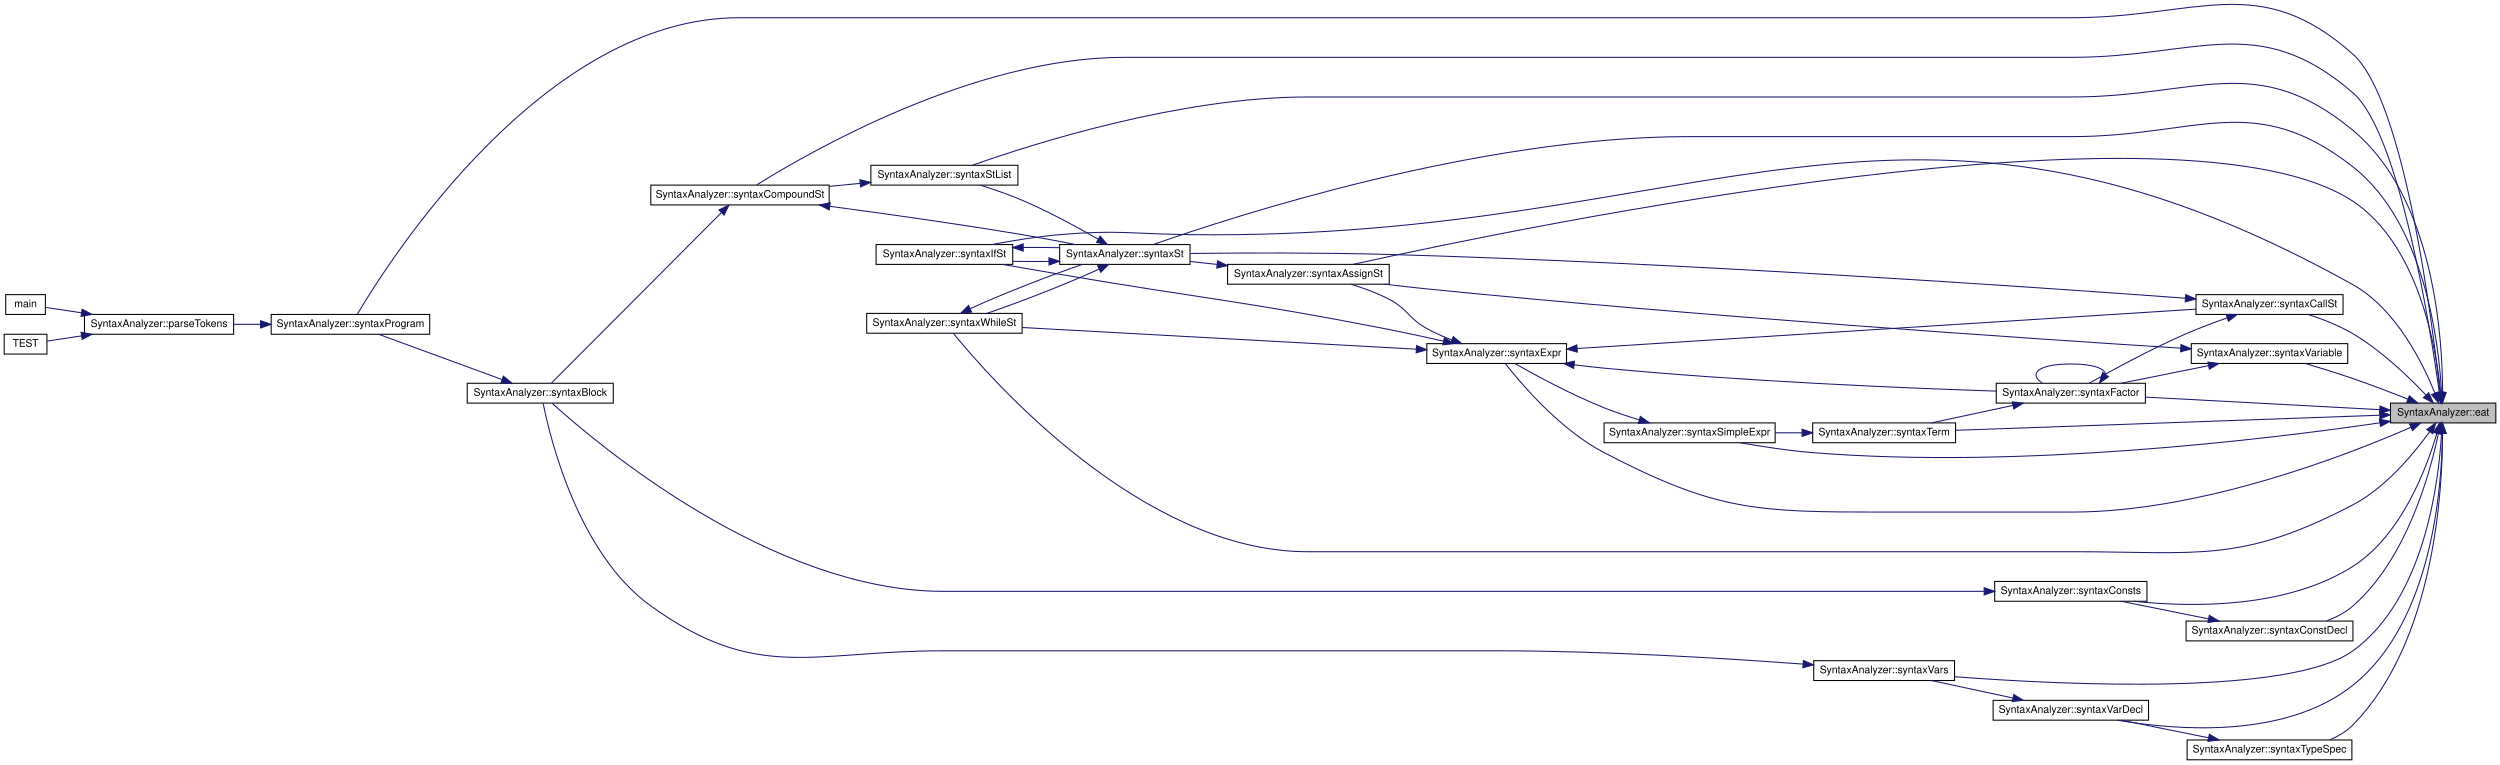
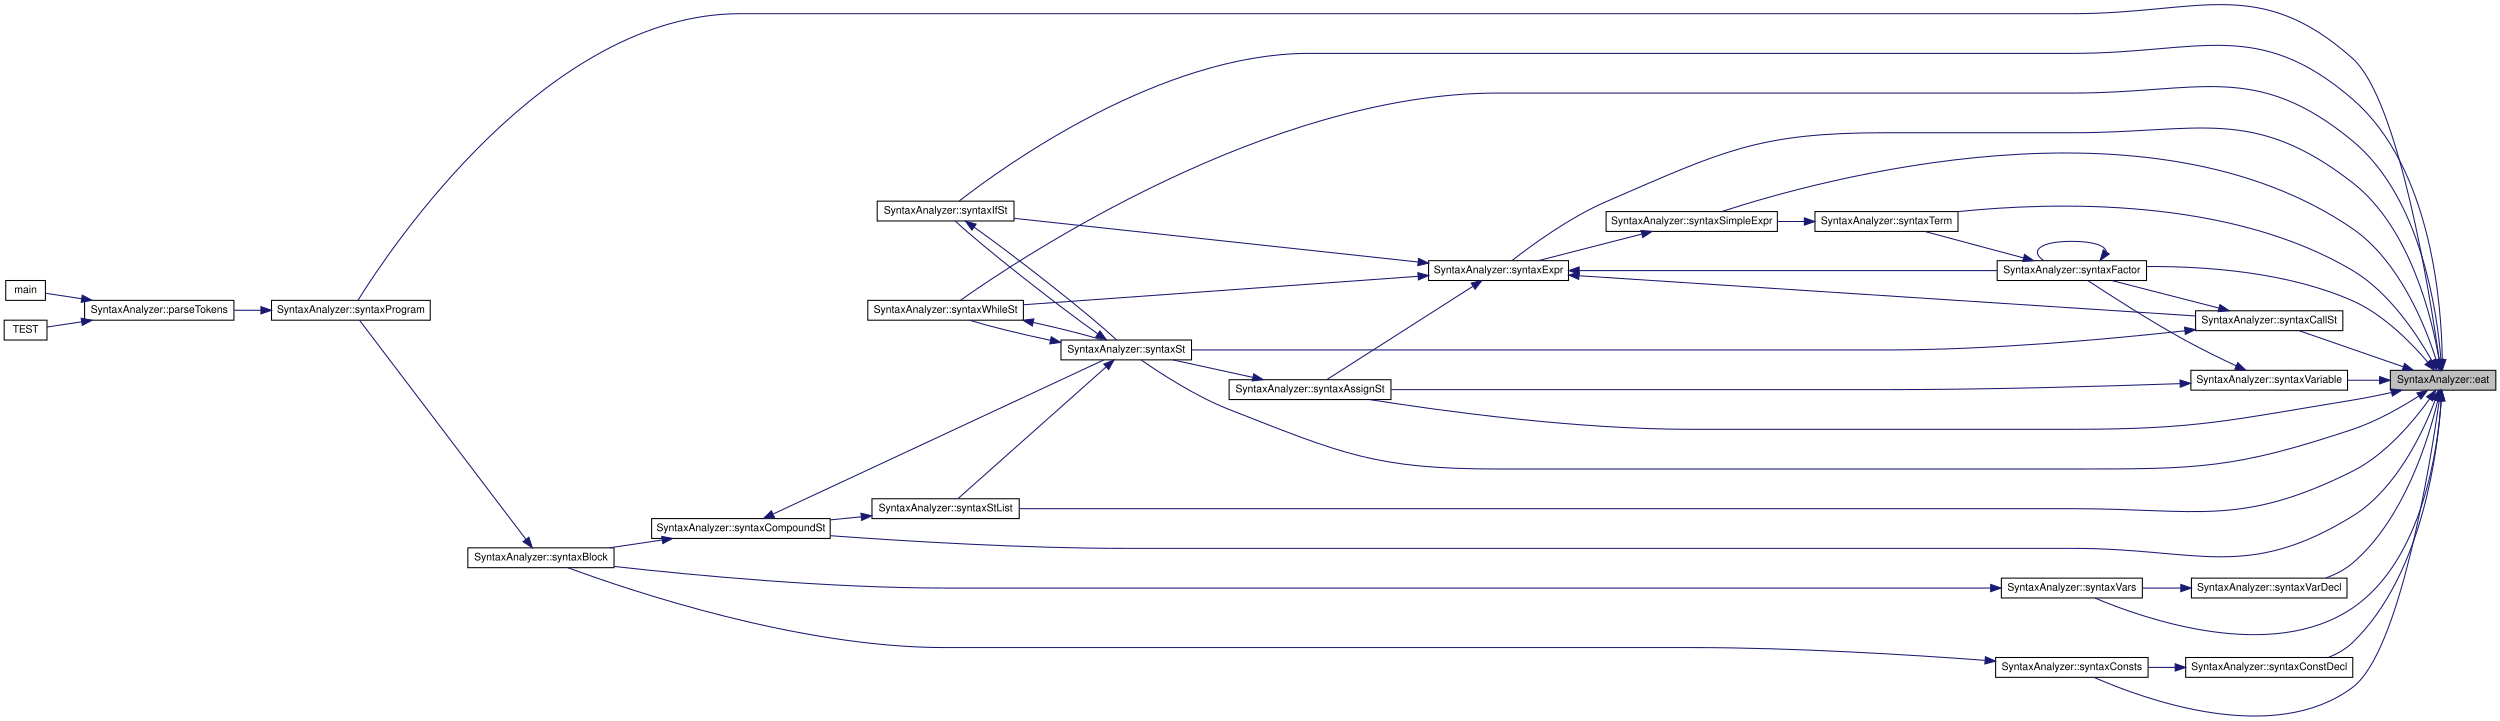
- <svg xmlns="http://www.w3.org/2000/svg" xmlns:xlink="http://www.w3.org/1999/xlink" width="2397pt" height="733pt" viewBox="0.00 0.00 2397.00 732.97">
-   <g id="graph0" class="graph" transform="scale(1 1) rotate(0) translate(4 728.97)">
+ <svg xmlns="http://www.w3.org/2000/svg" xmlns:xlink="http://www.w3.org/1999/xlink" width="2394pt" height="690pt" viewBox="0.00 0.00 2394.00 689.77">
+   <g id="graph0" class="graph" transform="scale(1 1) rotate(0) translate(4 685.77)">
    <g id="node1" class="node">
      <g id="a_node1">
        <a xlink:title=" ">
-           <polygon fill="#bfbfbf" stroke="black" points="2288,-323.5 2288,-342.5 2389,-342.5 2389,-323.5 2288,-323.5" />
-           <text text-anchor="middle" x="2338.5" y="-330.5" font-family="Helvetica,sans-Serif" font-size="10.00">SyntaxAnalyzer::eat</text>
+           <polygon fill="#bfbfbf" stroke="black" points="2285,-312.27 2285,-331.27 2386,-331.27 2386,-312.27 2285,-312.27" />
+           <text text-anchor="middle" x="2335.5" y="-319.27" font-family="Helvetica,sans-Serif" font-size="10.00">SyntaxAnalyzer::eat</text>
        </a>
      </g>
    </g>
    <g id="node2" class="node">
      <g id="a_node2">
        <a xlink:href="../../d0/dfe/class_syntax_analyzer.html#ae57b60364b17a4772143fe9a6c3bc2c7" target="_top" xlink:title=" ">
-           <polygon fill="none" stroke="black" points="1173,-456.5 1173,-475.5 1328,-475.5 1328,-456.5 1173,-456.5" />
-           <text text-anchor="middle" x="1250.5" y="-463.5" font-family="Helvetica,sans-Serif" font-size="10.00">SyntaxAnalyzer::syntaxAssignSt</text>
+           <polygon fill="none" stroke="black" points="1173,-303.27 1173,-322.27 1328,-322.27 1328,-303.27 1173,-303.27" />
+           <text text-anchor="middle" x="1250.5" y="-310.27" font-family="Helvetica,sans-Serif" font-size="10.00">SyntaxAnalyzer::syntaxAssignSt</text>
        </a>
      </g>
    </g>
    <g id="edge1" class="edge">
-       <path fill="none" stroke="midnightblue" d="M2336.09,-352.59C2331.86,-394.81 2315.33,-493.96 2252,-536 2091.7,-642.42 1462.54,-512.93 1293.5,-475.54" />
-       <polygon fill="midnightblue" stroke="midnightblue" points="2339.58,-352.77 2336.97,-342.5 2332.61,-352.16 2339.58,-352.77" />
+       <path fill="none" stroke="midnightblue" d="M2286.07,-310C2274.01,-307.34 2261.08,-304.74 2249,-302.77 2130.8,-283.53 2100.76,-274.77 1981,-274.77 1981,-274.77 1981,-274.77 1615,-274.77 1505.7,-274.77 1378.92,-291.97 1307.66,-303.23" />
+       <polygon fill="midnightblue" stroke="midnightblue" points="2285.43,-313.44 2295.95,-312.22 2286.96,-306.61 2285.43,-313.44" />
    </g>
    <g id="node3" class="node">
      <g id="a_node3">
        <a xlink:href="../../d0/dfe/class_syntax_analyzer.html#affae37bc1fa3a4016dcffad4affbfcbd" target="_top" xlink:title=" ">
-           <polygon fill="none" stroke="black" points="1012,-475.5 1012,-494.5 1137,-494.5 1137,-475.5 1012,-475.5" />
-           <text text-anchor="middle" x="1074.5" y="-482.5" font-family="Helvetica,sans-Serif" font-size="10.00">SyntaxAnalyzer::syntaxSt</text>
+           <polygon fill="none" stroke="black" points="1012,-341.27 1012,-360.27 1137,-360.27 1137,-341.27 1012,-341.27" />
+           <text text-anchor="middle" x="1074.5" y="-348.27" font-family="Helvetica,sans-Serif" font-size="10.00">SyntaxAnalyzer::syntaxSt</text>
        </a>
      </g>
    </g>
    <g id="edge37" class="edge">
-       <path fill="none" stroke="midnightblue" d="M2336.93,-352.89C2334.44,-399.27 2321.22,-514.7 2252,-569 2157.22,-643.36 2102.97,-598 1982.5,-598 1982.5,-598 1982.5,-598 1615,-598 1413.8,-598 1179.19,-521.78 1101.75,-494.54" />
-       <polygon fill="midnightblue" stroke="midnightblue" points="2340.44,-352.81 2337.36,-342.67 2333.45,-352.52 2340.44,-352.81" />
+       <path fill="none" stroke="midnightblue" d="M2312.22,-306.58C2295.55,-295.96 2271.78,-282.36 2249,-274.77 2134.87,-236.73 2101.3,-236.77 1981,-236.77 1981,-236.77 1981,-236.77 1430,-236.77 1313,-236.77 1281.93,-251.07 1173,-293.77 1140.87,-306.37 1106.84,-328.58 1088.7,-341.24" />
+       <polygon fill="midnightblue" stroke="midnightblue" points="2310.42,-309.58 2320.71,-312.12 2314.25,-303.72 2310.42,-309.58" />
    </g>
    <g id="node4" class="node">
      <g id="a_node4">
        <a xlink:href="../../d0/dfe/class_syntax_analyzer.html#addd3ca96f66a5261f904e2e0c78a898a" target="_top" xlink:title=" ">
-           <polygon fill="none" stroke="black" points="836,-475.5 836,-494.5 967,-494.5 967,-475.5 836,-475.5" />
-           <text text-anchor="middle" x="901.5" y="-482.5" font-family="Helvetica,sans-Serif" font-size="10.00">SyntaxAnalyzer::syntaxIfSt</text>
+           <polygon fill="none" stroke="black" points="836,-474.27 836,-493.27 967,-493.27 967,-474.27 836,-474.27" />
+           <text text-anchor="middle" x="901.5" y="-481.27" font-family="Helvetica,sans-Serif" font-size="10.00">SyntaxAnalyzer::syntaxIfSt</text>
        </a>
      </g>
    </g>
    <g id="edge34" class="edge">
-       <path fill="none" stroke="midnightblue" d="M2330.52,-352.22C2319.05,-380.63 2293.29,-432.97 2252,-456 1818.8,-697.59 1632.98,-497.82 1137,-504 1081.45,-504.69 1067.35,-508.77 1012,-504 990.47,-502.15 966.82,-498.28 947.03,-494.51" />
-       <polygon fill="midnightblue" stroke="midnightblue" points="2333.89,-353.2 2334.22,-342.61 2327.36,-350.68 2333.89,-353.2" />
+       <path fill="none" stroke="midnightblue" d="M2334.72,-341.7C2334.11,-392.06 2325,-525.06 2249,-590.77 2157.69,-669.71 2101.71,-634.77 1981,-634.77 1981,-634.77 1981,-634.77 1249.5,-634.77 1107.26,-634.77 957.43,-526.77 914.58,-493.45" />
+       <polygon fill="midnightblue" stroke="midnightblue" points="2338.22,-341.51 2334.74,-331.51 2331.22,-341.5 2338.22,-341.51" />
    </g>
    <g id="node5" class="node">
      <g id="a_node5">
        <a xlink:href="../../d0/dfe/class_syntax_analyzer.html#a79a0e444afd499634f445f0b8919dd0f" target="_top" xlink:title=" ">
-           <polygon fill="none" stroke="black" points="831,-551.5 831,-570.5 972,-570.5 972,-551.5 831,-551.5" />
-           <text text-anchor="middle" x="901.5" y="-558.5" font-family="Helvetica,sans-Serif" font-size="10.00">SyntaxAnalyzer::syntaxStList</text>
+           <polygon fill="none" stroke="black" points="831,-189.27 831,-208.27 972,-208.27 972,-189.27 831,-189.27" />
+           <text text-anchor="middle" x="901.5" y="-196.27" font-family="Helvetica,sans-Serif" font-size="10.00">SyntaxAnalyzer::syntaxStList</text>
        </a>
      </g>
    </g>
    <g id="edge38" class="edge">
-       <path fill="none" stroke="midnightblue" d="M2337.95,-352.93C2337.9,-403.87 2330.08,-539.34 2252,-604 2159.1,-680.94 2103.12,-636 1982.5,-636 1982.5,-636 1982.5,-636 1249.5,-636 1127.16,-636 985.91,-590.91 928.64,-570.65" />
-       <polygon fill="midnightblue" stroke="midnightblue" points="2341.44,-352.61 2337.85,-342.64 2334.44,-352.68 2341.44,-352.61" />
+       <path fill="none" stroke="midnightblue" d="M2322.48,-303.72C2307.77,-283.27 2280.86,-250.71 2249,-234.77 2141.52,-181.01 2101.18,-198.77 1981,-198.77 1981,-198.77 1981,-198.77 1249.5,-198.77 1153.41,-198.77 1042.36,-198.77 972.29,-198.77" />
+       <polygon fill="midnightblue" stroke="midnightblue" points="2319.77,-305.96 2328.35,-312.17 2325.51,-301.96 2319.77,-305.96" />
    </g>
    <g id="node6" class="node">
      <g id="a_node6">
        <a xlink:href="../../d0/dfe/class_syntax_analyzer.html#a2c0c19bfe9775405a5b6985cf1c8854c" target="_top" xlink:title=" ">
-           <polygon fill="none" stroke="black" points="620,-532.5 620,-551.5 791,-551.5 791,-532.5 620,-532.5" />
-           <text text-anchor="middle" x="705.5" y="-539.5" font-family="Helvetica,sans-Serif" font-size="10.00">SyntaxAnalyzer::syntaxCompoundSt</text>
+           <polygon fill="none" stroke="black" points="620,-170.27 620,-189.27 791,-189.27 791,-170.27 620,-170.27" />
+           <text text-anchor="middle" x="705.5" y="-177.27" font-family="Helvetica,sans-Serif" font-size="10.00">SyntaxAnalyzer::syntaxCompoundSt</text>
        </a>
      </g>
    </g>
    <g id="edge27" class="edge">
-       <path fill="none" stroke="midnightblue" d="M2334.88,-352.62C2326.23,-414.13 2296.64,-601.45 2252,-640 2160.63,-718.91 2103.23,-674 1982.5,-674 1982.5,-674 1982.5,-674 1073.5,-674 928.94,-674 770.24,-582.19 721.53,-551.71" />
-       <polygon fill="midnightblue" stroke="midnightblue" points="2338.35,-353.04 2336.24,-342.66 2331.42,-352.09 2338.35,-353.04" />
+       <path fill="none" stroke="midnightblue" d="M2327.96,-302.64C2316.83,-273.27 2291.2,-217.76 2249,-191.77 2146.91,-128.88 2100.91,-160.77 1981,-160.77 1981,-160.77 1981,-160.77 1073.5,-160.77 976.68,-160.77 865.69,-167.45 791.35,-172.88" />
+       <polygon fill="midnightblue" stroke="midnightblue" points="2324.72,-303.96 2331.41,-312.17 2331.3,-301.58 2324.72,-303.96" />
    </g>
    <g id="node8" class="node">
      <g id="a_node8">
        <a xlink:href="../../d0/dfe/class_syntax_analyzer.html#aeb59cd0062ff3238bcf625c7e20fc5ec" target="_top" xlink:title=" ">
-           <polygon fill="none" stroke="black" points="256,-408.5 256,-427.5 408,-427.5 408,-408.5 256,-408.5" />
-           <text text-anchor="middle" x="332" y="-415.5" font-family="Helvetica,sans-Serif" font-size="10.00">SyntaxAnalyzer::syntaxProgram</text>
+           <polygon fill="none" stroke="black" points="256,-379.27 256,-398.27 408,-398.27 408,-379.27 256,-379.27" />
+           <text text-anchor="middle" x="332" y="-386.27" font-family="Helvetica,sans-Serif" font-size="10.00">SyntaxAnalyzer::syntaxProgram</text>
        </a>
      </g>
    </g>
    <g id="edge35" class="edge">
-       <path fill="none" stroke="midnightblue" d="M2335.48,-352.76C2328.25,-419.21 2301.5,-632.87 2252,-677 2161.85,-757.38 2103.28,-712 1982.5,-712 1982.5,-712 1982.5,-712 704.5,-712 516.97,-712 368.8,-478.8 338.63,-427.78" />
-       <polygon fill="midnightblue" stroke="midnightblue" points="2338.96,-353.08 2336.53,-342.77 2332,-352.35 2338.96,-353.08" />
+       <path fill="none" stroke="midnightblue" d="M2331.83,-341.39C2323.05,-402.91 2293.11,-590.33 2249,-629.77 2159.07,-710.18 2101.63,-672.77 1981,-672.77 1981,-672.77 1981,-672.77 704.5,-672.77 519.81,-672.77 369.99,-448.48 338.92,-398.55" />
+       <polygon fill="midnightblue" stroke="midnightblue" points="2335.31,-341.82 2333.22,-331.43 2328.37,-340.85 2335.31,-341.82" />
    </g>
    <g id="node12" class="node">
      <g id="a_node12">
        <a xlink:href="../../d0/dfe/class_syntax_analyzer.html#a35bb1125afde4b827a0dd8f3bce8dc58" target="_top" xlink:title=" ">
-           <polygon fill="none" stroke="black" points="827,-409.5 827,-428.5 976,-428.5 976,-409.5 827,-409.5" />
-           <text text-anchor="middle" x="901.5" y="-416.5" font-family="Helvetica,sans-Serif" font-size="10.00">SyntaxAnalyzer::syntaxWhileSt</text>
-         </a>
-       </g>
-     </g>
-     <g id="edge49" class="edge">
-       <path fill="none" stroke="midnightblue" d="M2325.44,-314.93C2310.69,-294.41 2283.74,-261.63 2252,-245 2144.43,-188.64 2103.94,-200 1982.5,-200 1982.5,-200 1982.5,-200 1249.5,-200 1090.28,-200 944.59,-366.92 910.16,-409.31" />
-       <polygon fill="midnightblue" stroke="midnightblue" points="2322.74,-317.18 2331.33,-323.39 2328.49,-313.18 2322.74,-317.18" />
+           <polygon fill="none" stroke="black" points="827,-379.27 827,-398.27 976,-398.27 976,-379.27 827,-379.27" />
+           <text text-anchor="middle" x="901.5" y="-386.27" font-family="Helvetica,sans-Serif" font-size="10.00">SyntaxAnalyzer::syntaxWhileSt</text>
+         </a>
+       </g>
+     </g>
+     <g id="edge47" class="edge">
+       <path fill="none" stroke="midnightblue" d="M2333.43,-341.71C2329.87,-386.72 2314.54,-496.48 2249,-550.77 2155.93,-627.86 2101.85,-596.77 1981,-596.77 1981,-596.77 1981,-596.77 1430,-596.77 1210.97,-596.77 974.2,-439.65 915.98,-398.52" />
+       <polygon fill="midnightblue" stroke="midnightblue" points="2336.94,-341.72 2334.12,-331.51 2329.95,-341.25 2336.94,-341.72" />
    </g>
    <g id="node13" class="node">
      <g id="a_node13">
        <a xlink:href="../../d0/dfe/class_syntax_analyzer.html#a9321de68e44f3918a71256a3c1cd481b" target="_top" xlink:title=" ">
-           <polygon fill="none" stroke="black" points="2101.5,-427.5 2101.5,-446.5 2242.5,-446.5 2242.5,-427.5 2101.5,-427.5" />
-           <text text-anchor="middle" x="2172" y="-434.5" font-family="Helvetica,sans-Serif" font-size="10.00">SyntaxAnalyzer::syntaxCallSt</text>
+           <polygon fill="none" stroke="black" points="2098.5,-369.27 2098.5,-388.27 2239.5,-388.27 2239.5,-369.27 2098.5,-369.27" />
+           <text text-anchor="middle" x="2169" y="-376.27" font-family="Helvetica,sans-Serif" font-size="10.00">SyntaxAnalyzer::syntaxCallSt</text>
        </a>
      </g>
    </g>
    <g id="edge15" class="edge">
-       <path fill="none" stroke="midnightblue" d="M2321.94,-350.28C2305.87,-367.24 2279.33,-392.85 2252,-409 2238.85,-416.77 2223.19,-422.88 2209.3,-427.38" />
-       <polygon fill="midnightblue" stroke="midnightblue" points="2324.71,-352.44 2328.95,-342.72 2319.58,-347.67 2324.71,-352.44" />
+       <path fill="none" stroke="midnightblue" d="M2297.19,-334.7C2266.92,-345.19 2224.94,-359.73 2197.62,-369.2" />
+       <polygon fill="midnightblue" stroke="midnightblue" points="2298.66,-337.89 2306.97,-331.31 2296.37,-331.28 2298.66,-337.89" />
    </g>
    <g id="node14" class="node">
      <g id="a_node14">
        <a xlink:href="../../d0/dfe/class_syntax_analyzer.html#ab9b415ddd671b4884ab31cdf194f6c64" target="_top" xlink:title=" ">
-           <polygon fill="none" stroke="black" points="1910,-342.5 1910,-361.5 2053,-361.5 2053,-342.5 1910,-342.5" />
-           <text text-anchor="middle" x="1981.5" y="-349.5" font-family="Helvetica,sans-Serif" font-size="10.00">SyntaxAnalyzer::syntaxFactor</text>
+           <polygon fill="none" stroke="black" points="1908.5,-417.27 1908.5,-436.27 2051.5,-436.27 2051.5,-417.27 1908.5,-417.27" />
+           <text text-anchor="middle" x="1980" y="-424.27" font-family="Helvetica,sans-Serif" font-size="10.00">SyntaxAnalyzer::syntaxFactor</text>
        </a>
      </g>
    </g>
    <g id="edge33" class="edge">
-       <path fill="none" stroke="midnightblue" d="M2277.74,-336.2C2215.71,-339.52 2118.74,-344.71 2053,-348.23" />
-       <polygon fill="midnightblue" stroke="midnightblue" points="2277.97,-339.69 2287.76,-335.66 2277.59,-332.7 2277.97,-339.69" />
+       <path fill="none" stroke="midnightblue" d="M2320.64,-339.29C2305.26,-357.33 2278.65,-384.63 2249,-397.77 2186.32,-425.55 2107.61,-431.03 2051.75,-430.64" />
+       <polygon fill="midnightblue" stroke="midnightblue" points="2323.59,-341.21 2327.26,-331.27 2318.2,-336.75 2323.59,-341.21" />
    </g>
    <g id="node15" class="node">
      <g id="a_node15">
        <a xlink:href="../../d0/dfe/class_syntax_analyzer.html#a7721cf7d36d549f81fd05c40dba02f67" target="_top" xlink:title=" ">
-           <polygon fill="none" stroke="black" points="1734,-304.5 1734,-323.5 1871,-323.5 1871,-304.5 1734,-304.5" />
-           <text text-anchor="middle" x="1802.5" y="-311.5" font-family="Helvetica,sans-Serif" font-size="10.00">SyntaxAnalyzer::syntaxTerm</text>
+           <polygon fill="none" stroke="black" points="1734,-464.27 1734,-483.27 1871,-483.27 1871,-464.27 1734,-464.27" />
+           <text text-anchor="middle" x="1802.5" y="-471.27" font-family="Helvetica,sans-Serif" font-size="10.00">SyntaxAnalyzer::syntaxTerm</text>
        </a>
      </g>
    </g>
    <g id="edge39" class="edge">
-       <path fill="none" stroke="midnightblue" d="M2277.48,-330.86C2177.21,-327.3 1976.29,-320.15 1871.15,-316.41" />
-       <polygon fill="midnightblue" stroke="midnightblue" points="2277.62,-334.37 2287.74,-331.23 2277.87,-327.38 2277.62,-334.37" />
+       <path fill="none" stroke="midnightblue" d="M2324.83,-340.37C2311.29,-364.43 2284.33,-405.74 2249,-426.77 2130.88,-497.09 1963.5,-492.71 1871.19,-483.26" />
+       <polygon fill="midnightblue" stroke="midnightblue" points="2327.95,-341.97 2329.65,-331.51 2321.8,-338.62 2327.95,-341.97" />
    </g>
    <g id="node16" class="node">
      <g id="a_node16">
        <a xlink:href="../../d0/dfe/class_syntax_analyzer.html#a920d9565d4aa2e3815ff9e7146f45a0b" target="_top" xlink:title=" ">
-           <polygon fill="none" stroke="black" points="1534,-304.5 1534,-323.5 1698,-323.5 1698,-304.5 1534,-304.5" />
-           <text text-anchor="middle" x="1616" y="-311.5" font-family="Helvetica,sans-Serif" font-size="10.00">SyntaxAnalyzer::syntaxSimpleExpr</text>
+           <polygon fill="none" stroke="black" points="1534,-464.27 1534,-483.27 1698,-483.27 1698,-464.27 1534,-464.27" />
+           <text text-anchor="middle" x="1616" y="-471.27" font-family="Helvetica,sans-Serif" font-size="10.00">SyntaxAnalyzer::syntaxSimpleExpr</text>
        </a>
      </g>
    </g>
    <g id="edge36" class="edge">
-       <path fill="none" stroke="midnightblue" d="M2277.69,-323.56C2169.24,-307.7 1932.94,-278.95 1734,-295 1711.03,-296.85 1685.76,-300.72 1664.6,-304.49" />
-       <polygon fill="midnightblue" stroke="midnightblue" points="2277.38,-327.05 2287.78,-325.05 2278.4,-320.12 2277.38,-327.05" />
+       <path fill="none" stroke="midnightblue" d="M2328.87,-341.42C2318.65,-373.34 2293.8,-435.96 2249,-466.77 2054.16,-600.76 1739.5,-514.13 1644.82,-483.36" />
+       <polygon fill="midnightblue" stroke="midnightblue" points="2332.33,-342.11 2331.89,-331.52 2325.63,-340.07 2332.33,-342.11" />
    </g>
    <g id="node17" class="node">
      <g id="a_node17">
        <a xlink:href="../../d0/dfe/class_syntax_analyzer.html#a53b0048490647d82a92a77ed1ffb013d" target="_top" xlink:title=" ">
-           <polygon fill="none" stroke="black" points="1364,-380.5 1364,-399.5 1498,-399.5 1498,-380.5 1364,-380.5" />
-           <text text-anchor="middle" x="1431" y="-387.5" font-family="Helvetica,sans-Serif" font-size="10.00">SyntaxAnalyzer::syntaxExpr</text>
+           <polygon fill="none" stroke="black" points="1364,-417.27 1364,-436.27 1498,-436.27 1498,-417.27 1364,-417.27" />
+           <text text-anchor="middle" x="1431" y="-424.27" font-family="Helvetica,sans-Serif" font-size="10.00">SyntaxAnalyzer::syntaxExpr</text>
        </a>
      </g>
    </g>
    <g id="edge32" class="edge">
-       <path fill="none" stroke="midnightblue" d="M2307.52,-319.25C2247.28,-292.93 2106.7,-238 1982.5,-238 1982.5,-238 1982.5,-238 1801.5,-238 1679.94,-238 1641.83,-238.88 1534,-295 1491.93,-316.9 1454.49,-360.95 1439.25,-380.4" />
-       <polygon fill="midnightblue" stroke="midnightblue" points="2306.25,-322.52 2316.81,-323.37 2309.09,-316.12 2306.25,-322.52" />
+       <path fill="none" stroke="midnightblue" d="M2331.66,-341.64C2324.97,-380.75 2304.35,-467.67 2249,-510.77 2153.52,-585.11 2102.01,-558.77 1981,-558.77 1981,-558.77 1981,-558.77 1801.5,-558.77 1679.05,-558.77 1646.4,-541.37 1534,-492.77 1498.76,-477.54 1462.08,-450.6 1443.81,-436.31" />
+       <polygon fill="midnightblue" stroke="midnightblue" points="2335.16,-341.96 2333.26,-331.54 2328.24,-340.87 2335.16,-341.96" />
    </g>
    <g id="node18" class="node">
      <g id="a_node18">
        <a xlink:href="../../d0/dfe/class_syntax_analyzer.html#a3fd39f49d75b604d41e41f86b22cdca3" target="_top" xlink:title=" ">
-           <polygon fill="none" stroke="black" points="2092,-114.5 2092,-133.5 2252,-133.5 2252,-114.5 2092,-114.5" />
-           <text text-anchor="middle" x="2172" y="-121.5" font-family="Helvetica,sans-Serif" font-size="10.00">SyntaxAnalyzer::syntaxConstDecl</text>
+           <polygon fill="none" stroke="black" points="2089,-37.27 2089,-56.27 2249,-56.27 2249,-37.27 2089,-37.27" />
+           <text text-anchor="middle" x="2169" y="-44.27" font-family="Helvetica,sans-Serif" font-size="10.00">SyntaxAnalyzer::syntaxConstDecl</text>
        </a>
      </g>
    </g>
    <g id="edge28" class="edge">
-       <path fill="none" stroke="midnightblue" d="M2333.88,-313.07C2325.95,-275.25 2303.51,-192.85 2252,-148 2244.76,-141.69 2235.89,-137.04 2226.76,-133.62" />
-       <polygon fill="midnightblue" stroke="midnightblue" points="2330.52,-314.15 2335.88,-323.28 2337.39,-312.8 2330.52,-314.15" />
+       <path fill="none" stroke="midnightblue" d="M2333.65,-302.15C2330.55,-255.24 2316.1,-135.67 2249,-70.77 2242.51,-64.49 2234.43,-59.85 2225.93,-56.42" />
+       <polygon fill="midnightblue" stroke="midnightblue" points="2330.16,-302.41 2334.21,-312.2 2337.15,-302.02 2330.16,-302.41" />
    </g>
    <g id="node19" class="node">
      <g id="a_node19">
        <a xlink:href="../../d0/dfe/class_syntax_analyzer.html#a9dc26002a15e26254df5a115511b872c" target="_top" xlink:title=" ">
-           <polygon fill="none" stroke="black" points="1908.5,-152.5 1908.5,-171.5 2054.5,-171.5 2054.5,-152.5 1908.5,-152.5" />
-           <text text-anchor="middle" x="1981.5" y="-159.5" font-family="Helvetica,sans-Serif" font-size="10.00">SyntaxAnalyzer::syntaxConsts</text>
+           <polygon fill="none" stroke="black" points="1907,-37.27 1907,-56.27 2053,-56.27 2053,-37.27 1907,-37.27" />
+           <text text-anchor="middle" x="1980" y="-44.27" font-family="Helvetica,sans-Serif" font-size="10.00">SyntaxAnalyzer::syntaxConsts</text>
        </a>
      </g>
    </g>
    <g id="edge31" class="edge">
-       <path fill="none" stroke="midnightblue" d="M2332.49,-313.58C2322.93,-280.94 2298.78,-215.75 2252,-186 2188.88,-145.86 2100,-146.37 2041.84,-152.49" />
-       <polygon fill="midnightblue" stroke="midnightblue" points="2329.14,-314.6 2335.18,-323.3 2335.88,-312.73 2329.14,-314.6" />
+       <path fill="none" stroke="midnightblue" d="M2331.82,-301.97C2323.21,-241.56 2294.13,-61.65 2249,-27.77 2173.46,28.93 2049.74,-15.96 2001.32,-37.2" />
+       <polygon fill="midnightblue" stroke="midnightblue" points="2328.39,-302.67 2333.23,-312.09 2335.32,-301.7 2328.39,-302.67" />
    </g>
    <g id="node20" class="node">
      <g id="a_node20">
-         <a xlink:href="../../d0/dfe/class_syntax_analyzer.html#a59b8fda4a98347e67033502aec8d2e4f" target="_top" xlink:title=" ">
-           <polygon fill="none" stroke="black" points="2093,-0.5 2093,-19.5 2251,-19.5 2251,-0.5 2093,-0.5" />
-           <text text-anchor="middle" x="2172" y="-7.5" font-family="Helvetica,sans-Serif" font-size="10.00">SyntaxAnalyzer::syntaxTypeSpec</text>
+         <a xlink:href="../../d0/dfe/class_syntax_analyzer.html#a3106ad7f9a5cf50b2c277c28401422ec" target="_top" xlink:title=" ">
+           <polygon fill="none" stroke="black" points="2094.5,-113.27 2094.5,-132.27 2243.5,-132.27 2243.5,-113.27 2094.5,-113.27" />
+           <text text-anchor="middle" x="2169" y="-120.27" font-family="Helvetica,sans-Serif" font-size="10.00">SyntaxAnalyzer::syntaxVarDecl</text>
        </a>
      </g>
    </g>
    <g id="edge40" class="edge">
-       <path fill="none" stroke="midnightblue" d="M2337.92,-313.31C2337.93,-260.4 2330.48,-113.78 2252,-34 2245.77,-27.66 2237.92,-22.99 2229.61,-19.54" />
-       <polygon fill="midnightblue" stroke="midnightblue" points="2334.42,-313.35 2337.82,-323.38 2341.42,-313.41 2334.42,-313.35" />
+       <path fill="none" stroke="midnightblue" d="M2330.42,-302.39C2321.83,-266.36 2298.45,-188.9 2249,-146.77 2241.58,-140.45 2232.53,-135.79 2223.23,-132.36" />
+       <polygon fill="midnightblue" stroke="midnightblue" points="2327.01,-303.17 2332.63,-312.16 2333.84,-301.63 2327.01,-303.17" />
    </g>
    <g id="node21" class="node">
      <g id="a_node21">
-         <a xlink:href="../../d0/dfe/class_syntax_analyzer.html#a3106ad7f9a5cf50b2c277c28401422ec" target="_top" xlink:title=" ">
-           <polygon fill="none" stroke="black" points="1907,-38.5 1907,-57.5 2056,-57.5 2056,-38.5 1907,-38.5" />
-           <text text-anchor="middle" x="1981.5" y="-45.5" font-family="Helvetica,sans-Serif" font-size="10.00">SyntaxAnalyzer::syntaxVarDecl</text>
-         </a>
-       </g>
-     </g>
-     <g id="edge44" class="edge">
-       <path fill="none" stroke="midnightblue" d="M2337.78,-313.31C2337.32,-263.64 2328.54,-132.83 2252,-72 2187.28,-20.56 2084.17,-28.51 2026.04,-38.5" />
-       <polygon fill="midnightblue" stroke="midnightblue" points="2334.28,-313.37 2337.77,-323.37 2341.28,-313.38 2334.28,-313.37" />
+         <a xlink:href="../../d0/dfe/class_syntax_analyzer.html#a31a844667194ddf21425e3c2e6f2a007" target="_top" xlink:title=" ">
+           <polygon fill="none" stroke="black" points="1912.5,-113.27 1912.5,-132.27 2047.5,-132.27 2047.5,-113.27 1912.5,-113.27" />
+           <text text-anchor="middle" x="1980" y="-120.27" font-family="Helvetica,sans-Serif" font-size="10.00">SyntaxAnalyzer::syntaxVars</text>
+         </a>
+       </g>
+     </g>
+     <g id="edge46" class="edge">
+       <path fill="none" stroke="midnightblue" d="M2333.68,-301.98C2330.65,-257.45 2316.36,-149.71 2249,-103.77 2171.54,-50.95 2050.5,-92.79 2002.07,-113.2" />
+       <polygon fill="midnightblue" stroke="midnightblue" points="2330.2,-302.3 2334.25,-312.09 2337.19,-301.91 2330.2,-302.3" />
    </g>
    <g id="node22" class="node">
      <g id="a_node22">
-         <a xlink:href="../../d0/dfe/class_syntax_analyzer.html#a31a844667194ddf21425e3c2e6f2a007" target="_top" xlink:title=" ">
-           <polygon fill="none" stroke="black" points="1735,-76.5 1735,-95.5 1870,-95.5 1870,-76.5 1735,-76.5" />
-           <text text-anchor="middle" x="1802.5" y="-83.5" font-family="Helvetica,sans-Serif" font-size="10.00">SyntaxAnalyzer::syntaxVars</text>
-         </a>
-       </g>
-     </g>
-     <g id="edge48" class="edge">
-       <path fill="none" stroke="midnightblue" d="M2336.92,-313.46C2334.39,-267.98 2321.11,-155.09 2252,-105 2192.92,-62.18 1980.31,-71.84 1870.38,-80.11" />
-       <polygon fill="midnightblue" stroke="midnightblue" points="2333.42,-313.66 2337.36,-323.49 2340.42,-313.35 2333.42,-313.66" />
-     </g>
-     <g id="node23" class="node">
-       <g id="a_node23">
        <a xlink:href="../../d0/dfe/class_syntax_analyzer.html#a8d3dc6feefe1957f1c81cbc7b8318559" target="_top" xlink:title=" ">
-           <polygon fill="none" stroke="black" points="2097,-380.5 2097,-399.5 2247,-399.5 2247,-380.5 2097,-380.5" />
-           <text text-anchor="middle" x="2172" y="-387.5" font-family="Helvetica,sans-Serif" font-size="10.00">SyntaxAnalyzer::syntaxVariable</text>
-         </a>
-       </g>
-     </g>
-     <g id="edge45" class="edge">
-       <path fill="none" stroke="midnightblue" d="M2304.73,-346.3C2288.9,-352.55 2269.57,-359.95 2252,-366 2237.09,-371.13 2220.41,-376.29 2206.23,-380.49" />
-       <polygon fill="midnightblue" stroke="midnightblue" points="2306.09,-349.52 2314.08,-342.57 2303.5,-343.02 2306.09,-349.52" />
+           <polygon fill="none" stroke="black" points="2094,-312.27 2094,-331.27 2244,-331.27 2244,-312.27 2094,-312.27" />
+           <text text-anchor="middle" x="2169" y="-319.27" font-family="Helvetica,sans-Serif" font-size="10.00">SyntaxAnalyzer::syntaxVariable</text>
+         </a>
+       </g>
+     </g>
+     <g id="edge43" class="edge">
+       <path fill="none" stroke="midnightblue" d="M2274.6,-321.77C2264.73,-321.77 2254.39,-321.77 2244.22,-321.77" />
+       <polygon fill="midnightblue" stroke="midnightblue" points="2274.7,-325.27 2284.7,-321.77 2274.7,-318.27 2274.7,-325.27" />
    </g>
    <g id="edge2" class="edge">
-       <path fill="none" stroke="midnightblue" d="M1162.81,-475.47C1154.17,-476.41 1145.52,-477.35 1137.22,-478.26" />
-       <polygon fill="midnightblue" stroke="midnightblue" points="1163.37,-478.93 1172.93,-474.36 1162.61,-471.97 1163.37,-478.93" />
+       <path fill="none" stroke="midnightblue" d="M1195.69,-324.52C1171.08,-329.9 1142.31,-336.18 1119.09,-341.25" />
+       <polygon fill="midnightblue" stroke="midnightblue" points="1196.57,-327.91 1205.59,-322.36 1195.08,-321.07 1196.57,-327.91" />
    </g>
    <g id="edge3" class="edge">
-       <path fill="none" stroke="midnightblue" d="M1001.75,-478.33C990.23,-478.2 978.36,-478.23 967.03,-478.43" />
-       <polygon fill="midnightblue" stroke="midnightblue" points="1001.71,-481.83 1011.77,-478.49 1001.82,-474.83 1001.71,-481.83" />
+       <path fill="none" stroke="midnightblue" d="M1047.18,-366.2C1007.78,-394.05 935.46,-450.93 910.91,-474.09" />
+       <polygon fill="midnightblue" stroke="midnightblue" points="1049.31,-368.99 1055.52,-360.41 1045.31,-363.24 1049.31,-368.99" />
    </g>
    <g id="edge5" class="edge">
-       <path fill="none" stroke="midnightblue" d="M1048.93,-499.65C1029.56,-510.81 1001.63,-526.08 976,-537 963.16,-542.47 948.62,-547.46 935.88,-551.45" />
-       <polygon fill="midnightblue" stroke="midnightblue" points="1050.83,-502.59 1057.71,-494.53 1047.3,-496.54 1050.83,-502.59" />
+       <path fill="none" stroke="midnightblue" d="M1055.06,-334.38C1019.32,-302.61 941.62,-233.54 913.19,-208.28" />
+       <polygon fill="midnightblue" stroke="midnightblue" points="1053,-337.23 1062.8,-341.26 1057.65,-332 1053,-337.23" />
    </g>
    <g id="edge13" class="edge">
-       <path fill="none" stroke="midnightblue" d="M1049.56,-470.9C1021.73,-458.01 975.38,-439.8 942.14,-428.5" />
-       <polygon fill="midnightblue" stroke="midnightblue" points="1048.39,-474.22 1058.92,-475.39 1051.42,-467.91 1048.39,-474.22" />
+       <path fill="none" stroke="midnightblue" d="M1001.65,-360.06C973.89,-365.92 944.16,-373.18 924.57,-379.16" />
+       <polygon fill="midnightblue" stroke="midnightblue" points="1002.68,-363.43 1011.77,-357.98 1001.26,-356.57 1002.68,-363.43" />
    </g>
    <g id="edge4" class="edge">
-       <path fill="none" stroke="midnightblue" d="M977.1,-491.7C988.68,-491.81 1000.52,-491.74 1011.77,-491.51" />
-       <polygon fill="midnightblue" stroke="midnightblue" points="977.07,-488.2 967.03,-491.57 976.98,-495.2 977.07,-488.2" />
+       <path fill="none" stroke="midnightblue" d="M928.9,-468.27C968.41,-440.35 1040.88,-383.34 1065.25,-360.29" />
+       <polygon fill="midnightblue" stroke="midnightblue" points="926.76,-465.5 920.54,-474.08 930.75,-471.25 926.76,-465.5" />
    </g>
    <g id="edge6" class="edge">
-       <path fill="none" stroke="midnightblue" d="M820.7,-553.18C810.97,-552.23 801.01,-551.26 791.21,-550.3" />
-       <polygon fill="midnightblue" stroke="midnightblue" points="820.44,-556.68 830.74,-554.17 821.12,-549.71 820.44,-556.68" />
+       <path fill="none" stroke="midnightblue" d="M820.7,-190.96C810.97,-190 801.01,-189.03 791.21,-188.07" />
+       <polygon fill="midnightblue" stroke="midnightblue" points="820.44,-194.45 830.74,-191.94 821.12,-187.48 820.44,-194.45" />
    </g>
    <g id="edge12" class="edge">
-       <path fill="none" stroke="midnightblue" d="M791.65,-531.15C844.77,-524.1 914.49,-514.32 976,-504 992.67,-501.2 1010.86,-497.76 1026.97,-494.58" />
-       <polygon fill="midnightblue" stroke="midnightblue" points="791.05,-527.7 781.59,-532.48 791.96,-534.64 791.05,-527.7" />
+       <path fill="none" stroke="midnightblue" d="M736.56,-193.78C808.96,-227.51 991.56,-312.59 1052.98,-341.21" />
+       <polygon fill="midnightblue" stroke="midnightblue" points="737.64,-190.42 727.1,-189.37 734.69,-196.76 737.64,-190.42" />
    </g>
    <g id="node7" class="node">
      <g id="a_node7">
        <a xlink:href="../../d0/dfe/class_syntax_analyzer.html#aa93b0d722276e335971360e093f19a8e" target="_top" xlink:title=" ">
-           <polygon fill="none" stroke="black" points="444,-342.5 444,-361.5 584,-361.5 584,-342.5 444,-342.5" />
-           <text text-anchor="middle" x="514" y="-349.5" font-family="Helvetica,sans-Serif" font-size="10.00">SyntaxAnalyzer::syntaxBlock</text>
+           <polygon fill="none" stroke="black" points="444,-142.27 444,-161.27 584,-161.27 584,-142.27 444,-142.27" />
+           <text text-anchor="middle" x="514" y="-149.27" font-family="Helvetica,sans-Serif" font-size="10.00">SyntaxAnalyzer::syntaxBlock</text>
        </a>
      </g>
    </g>
    <g id="edge7" class="edge">
-       <path fill="none" stroke="midnightblue" d="M687.47,-524.92C648.81,-486.16 555.43,-392.54 524.87,-361.89" />
-       <polygon fill="midnightblue" stroke="midnightblue" points="685.3,-527.71 694.84,-532.32 690.26,-522.76 685.3,-527.71" />
+       <path fill="none" stroke="midnightblue" d="M629.86,-168.74C613.23,-166.29 595.74,-163.7 579.56,-161.31" />
+       <polygon fill="midnightblue" stroke="midnightblue" points="629.68,-172.25 640.08,-170.25 630.7,-165.33 629.68,-172.25" />
    </g>
    <g id="edge8" class="edge">
-       <path fill="none" stroke="midnightblue" d="M477.02,-365.19C442.1,-378 389.94,-397.12 358.91,-408.5" />
-       <polygon fill="midnightblue" stroke="midnightblue" points="478.64,-368.33 486.83,-361.6 476.23,-361.75 478.64,-368.33" />
+       <path fill="none" stroke="midnightblue" d="M499.63,-169.38C464.02,-216.26 367.77,-342.99 340.37,-379.07" />
+       <polygon fill="midnightblue" stroke="midnightblue" points="502.46,-171.44 505.72,-161.35 496.89,-167.2 502.46,-171.44" />
    </g>
    <g id="node9" class="node">
      <g id="a_node9">
        <a xlink:href="../../d0/dfe/class_syntax_analyzer.html#a0472b9d7f2855f118acf9cb7c67ab5a7" target="_top" xlink:title=" ">
-           <polygon fill="none" stroke="black" points="77,-408.5 77,-427.5 220,-427.5 220,-408.5 77,-408.5" />
-           <text text-anchor="middle" x="148.5" y="-415.5" font-family="Helvetica,sans-Serif" font-size="10.00">SyntaxAnalyzer::parseTokens</text>
+           <polygon fill="none" stroke="black" points="77,-379.27 77,-398.27 220,-398.27 220,-379.27 77,-379.27" />
+           <text text-anchor="middle" x="148.5" y="-386.27" font-family="Helvetica,sans-Serif" font-size="10.00">SyntaxAnalyzer::parseTokens</text>
        </a>
      </g>
    </g>
    <g id="edge9" class="edge">
-       <path fill="none" stroke="midnightblue" d="M245.84,-418C237.26,-418 228.61,-418 220.21,-418" />
-       <polygon fill="midnightblue" stroke="midnightblue" points="245.87,-421.5 255.87,-418 245.87,-414.5 245.87,-421.5" />
+       <path fill="none" stroke="midnightblue" d="M245.84,-388.77C237.26,-388.77 228.61,-388.77 220.21,-388.77" />
+       <polygon fill="midnightblue" stroke="midnightblue" points="245.87,-392.27 255.87,-388.77 245.87,-385.27 245.87,-392.27" />
    </g>
    <g id="node10" class="node">
      <g id="a_node10">
        <a xlink:href="../../df/d0a/main_8cpp.html#a3c04138a5bfe5d72780bb7e82a18e627" target="_top" xlink:title=" ">
-           <polygon fill="none" stroke="black" points="1.5,-427.5 1.5,-446.5 39.5,-446.5 39.5,-427.5 1.5,-427.5" />
-           <text text-anchor="middle" x="20.5" y="-434.5" font-family="Helvetica,sans-Serif" font-size="10.00">main</text>
+           <polygon fill="none" stroke="black" points="1.5,-398.27 1.5,-417.27 39.5,-417.27 39.5,-398.27 1.5,-398.27" />
+           <text text-anchor="middle" x="20.5" y="-405.27" font-family="Helvetica,sans-Serif" font-size="10.00">main</text>
        </a>
      </g>
    </g>
    <g id="edge10" class="edge">
-       <path fill="none" stroke="midnightblue" d="M74.24,-429.05C61.4,-430.98 49.15,-432.83 39.69,-434.26" />
-       <polygon fill="midnightblue" stroke="midnightblue" points="74.76,-432.51 84.13,-427.56 73.72,-425.59 74.76,-432.51" />
+       <path fill="none" stroke="midnightblue" d="M74.24,-399.82C61.4,-401.75 49.15,-403.6 39.69,-405.03" />
+       <polygon fill="midnightblue" stroke="midnightblue" points="74.76,-403.28 84.13,-398.33 73.72,-396.36 74.76,-403.28" />
    </g>
    <g id="node11" class="node">
      <g id="a_node11">
        <a xlink:href="../../dd/de9/test_syntax_8cpp.html#ac491df98e51a6bba8b808af414b6614f" target="_top" xlink:title="Тест синтаксического анализа Паскаля, простой тест">
-           <polygon fill="none" stroke="black" points="0,-389.5 0,-408.5 41,-408.5 41,-389.5 0,-389.5" />
-           <text text-anchor="middle" x="20.5" y="-396.5" font-family="Helvetica,sans-Serif" font-size="10.00">TEST</text>
+           <polygon fill="none" stroke="black" points="0,-360.27 0,-379.27 41,-379.27 41,-360.27 0,-360.27" />
+           <text text-anchor="middle" x="20.5" y="-367.27" font-family="Helvetica,sans-Serif" font-size="10.00">TEST</text>
        </a>
      </g>
    </g>
    <g id="edge11" class="edge">
-       <path fill="none" stroke="midnightblue" d="M73.88,-406.9C61.78,-405.07 50.22,-403.33 41.05,-401.95" />
-       <polygon fill="midnightblue" stroke="midnightblue" points="73.72,-410.41 84.13,-408.44 74.76,-403.49 73.72,-410.41" />
+       <path fill="none" stroke="midnightblue" d="M73.88,-377.67C61.78,-375.84 50.22,-374.1 41.05,-372.72" />
+       <polygon fill="midnightblue" stroke="midnightblue" points="73.72,-381.18 84.13,-379.21 74.76,-374.26 73.72,-381.18" />
    </g>
    <g id="edge14" class="edge">
-       <path fill="none" stroke="midnightblue" d="M926.47,-433.11C954.3,-446.01 1000.62,-464.2 1033.84,-475.49" />
-       <polygon fill="midnightblue" stroke="midnightblue" points="927.65,-429.79 917.12,-428.63 924.62,-436.11 927.65,-429.79" />
+       <path fill="none" stroke="midnightblue" d="M985.58,-377.06C1009.92,-371.7 1034.53,-365.54 1051.49,-360.36" />
+       <polygon fill="midnightblue" stroke="midnightblue" points="984.58,-373.69 975.55,-379.22 986.06,-380.53 984.58,-373.69" />
    </g>
    <g id="edge26" class="edge">
-       <path fill="none" stroke="midnightblue" d="M2091.38,-443.05C1941.88,-454.07 1608.93,-477.01 1328,-485 1262.93,-486.85 1188.39,-486.55 1137.26,-485.98" />
-       <polygon fill="midnightblue" stroke="midnightblue" points="2091.68,-446.54 2101.39,-442.31 2091.16,-439.55 2091.68,-446.54" />
+       <path fill="none" stroke="midnightblue" d="M2088.1,-369.09C2014.34,-361 1901.7,-350.77 1803.5,-350.77 1803.5,-350.77 1803.5,-350.77 1430,-350.77 1327.37,-350.77 1208.04,-350.77 1137.3,-350.77" />
+       <polygon fill="midnightblue" stroke="midnightblue" points="2087.92,-372.59 2098.25,-370.22 2088.69,-365.63 2087.92,-372.59" />
    </g>
    <g id="edge16" class="edge">
-       <path fill="none" stroke="midnightblue" d="M2131.16,-424.09C2118.5,-419.67 2104.53,-414.45 2092,-409 2058.2,-394.3 2020.39,-373.62 1999.21,-361.63" />
-       <polygon fill="midnightblue" stroke="midnightblue" points="2130.39,-427.53 2140.98,-427.46 2132.66,-420.91 2130.39,-427.53" />
+       <path fill="none" stroke="midnightblue" d="M2120.67,-390.92C2088.94,-399.06 2047.74,-409.64 2018.33,-417.19" />
+       <polygon fill="midnightblue" stroke="midnightblue" points="2121.79,-394.24 2130.61,-388.37 2120.05,-387.46 2121.79,-394.24" />
    </g>
    <g id="edge17" class="edge">
-       <path fill="none" stroke="midnightblue" d="M2014.86,-369.89C2014.37,-375.54 2003.25,-380 1981.5,-380 1949.86,-380 1940.72,-370.57 1954.07,-361.76" />
-       <polygon fill="midnightblue" stroke="midnightblue" points="2017.65,-367.78 2008.93,-361.76 2011.99,-371.9 2017.65,-367.78" />
+       <path fill="none" stroke="midnightblue" d="M2012.98,-444.66C2012.5,-450.31 2001.51,-454.77 1980,-454.77 1948.72,-454.77 1939.68,-445.34 1952.87,-436.53" />
+       <polygon fill="midnightblue" stroke="midnightblue" points="2015.81,-442.6 2007.13,-436.53 2010.13,-446.69 2015.81,-442.6" />
    </g>
    <g id="edge18" class="edge">
-       <path fill="none" stroke="midnightblue" d="M1925.76,-340.25C1900.73,-334.87 1871.47,-328.59 1847.84,-323.52" />
-       <polygon fill="midnightblue" stroke="midnightblue" points="1925.32,-343.73 1935.84,-342.41 1926.79,-336.89 1925.32,-343.73" />
+       <path fill="none" stroke="midnightblue" d="M1933.48,-438.96C1904.12,-446.82 1866.47,-456.91 1839.26,-464.19" />
+       <polygon fill="midnightblue" stroke="midnightblue" points="1934.73,-442.25 1943.48,-436.28 1932.92,-435.49 1934.73,-442.25" />
    </g>
    <g id="edge19" class="edge">
-       <path fill="none" stroke="midnightblue" d="M1723.65,-314C1715.2,-314 1706.59,-314 1698.11,-314" />
-       <polygon fill="midnightblue" stroke="midnightblue" points="1723.85,-317.5 1733.85,-314 1723.85,-310.5 1723.85,-317.5" />
+       <path fill="none" stroke="midnightblue" d="M1723.65,-473.77C1715.2,-473.77 1706.59,-473.77 1698.11,-473.77" />
+       <polygon fill="midnightblue" stroke="midnightblue" points="1723.85,-477.27 1733.85,-473.77 1723.85,-470.27 1723.85,-477.27" />
    </g>
    <g id="edge20" class="edge">
-       <path fill="none" stroke="midnightblue" d="M1567.77,-326.41C1556.56,-329.79 1544.75,-333.71 1534,-338 1502.8,-350.45 1468.34,-369.13 1448.52,-380.38" />
-       <polygon fill="midnightblue" stroke="midnightblue" points="1568.8,-329.75 1577.41,-323.59 1566.83,-323.03 1568.8,-329.75" />
+       <path fill="none" stroke="midnightblue" d="M1567.93,-461.68C1537.26,-453.8 1497.79,-443.67 1469.29,-436.35" />
+       <polygon fill="midnightblue" stroke="midnightblue" points="1567.41,-465.16 1577.97,-464.26 1569.15,-458.38 1567.41,-465.16" />
    </g>
    <g id="edge21" class="edge">
-       <path fill="none" stroke="midnightblue" d="M1388.09,-403C1379.89,-406.16 1371.52,-409.85 1364,-414 1346.26,-423.81 1345.96,-432.59 1328,-442 1316.66,-447.94 1303.59,-452.71 1291.49,-456.39" />
-       <polygon fill="midnightblue" stroke="midnightblue" points="1389.37,-406.26 1397.56,-399.54 1386.97,-399.68 1389.37,-406.26" />
+       <path fill="none" stroke="midnightblue" d="M1406.41,-411.7C1369.2,-387.94 1297.94,-342.43 1266.75,-322.51" />
+       <polygon fill="midnightblue" stroke="midnightblue" points="1404.78,-414.81 1415.09,-417.25 1408.54,-408.91 1404.78,-414.81" />
    </g>
    <g id="edge24" class="edge">
-       <path fill="none" stroke="midnightblue" d="M1379.92,-401.88C1363.42,-405.63 1344.96,-409.67 1328,-413 1188.26,-440.45 1152.38,-442.05 1012,-466 994.12,-469.05 974.61,-472.42 957.07,-475.47" />
-       <polygon fill="midnightblue" stroke="midnightblue" points="1380.94,-405.23 1389.9,-399.58 1379.37,-398.41 1380.94,-405.23" />
+       <path fill="none" stroke="midnightblue" d="M1353.88,-435C1249.86,-446.24 1065.1,-466.2 967.34,-476.76" />
+       <polygon fill="midnightblue" stroke="midnightblue" points="1354.43,-438.46 1363.99,-433.9 1353.67,-431.5 1354.43,-438.46" />
    </g>
    <g id="edge25" class="edge">
-       <path fill="none" stroke="midnightblue" d="M1353.87,-394.19C1252.91,-399.74 1075.93,-409.47 976.21,-414.95" />
-       <polygon fill="midnightblue" stroke="midnightblue" points="1354.2,-397.67 1363.99,-393.63 1353.82,-390.68 1354.2,-397.67" />
+       <path fill="none" stroke="midnightblue" d="M1353.87,-421.29C1252.91,-414.01 1075.93,-401.26 976.21,-394.08" />
+       <polygon fill="midnightblue" stroke="midnightblue" points="1353.77,-424.79 1363.99,-422.02 1354.27,-417.81 1353.77,-424.79" />
    </g>
    <g id="edge22" class="edge">
-       <path fill="none" stroke="midnightblue" d="M1508.22,-394.85C1652.33,-404.01 1962.7,-423.75 2101.48,-432.58" />
-       <polygon fill="midnightblue" stroke="midnightblue" points="1508.34,-391.35 1498.14,-394.21 1507.9,-398.33 1508.34,-391.35" />
+       <path fill="none" stroke="midnightblue" d="M1508.1,-421.81C1651.59,-412.45 1960.11,-392.33 2098.43,-383.31" />
+       <polygon fill="midnightblue" stroke="midnightblue" points="1507.81,-418.32 1498.06,-422.46 1508.27,-425.3 1507.81,-418.32" />
    </g>
    <g id="edge23" class="edge">
-       <path fill="none" stroke="midnightblue" d="M1505.28,-379.2C1514.92,-378 1524.69,-376.89 1534,-376 1666.53,-363.36 1821.88,-356.89 1909.99,-353.99" />
-       <polygon fill="midnightblue" stroke="midnightblue" points="1504.77,-375.74 1495.29,-380.48 1505.66,-382.68 1504.77,-375.74" />
+       <path fill="none" stroke="midnightblue" d="M1508.2,-426.77C1614.34,-426.77 1805.23,-426.77 1908.33,-426.77" />
+       <polygon fill="midnightblue" stroke="midnightblue" points="1508.2,-423.27 1498.2,-426.77 1508.2,-430.27 1508.2,-423.27" />
    </g>
    <g id="edge29" class="edge">
-       <path fill="none" stroke="midnightblue" d="M2113.41,-135.61C2086.6,-141.01 2055.1,-147.36 2029.72,-152.48" />
-       <polygon fill="midnightblue" stroke="midnightblue" points="2114.32,-139 2123.43,-133.59 2112.94,-132.13 2114.32,-139" />
+       <path fill="none" stroke="midnightblue" d="M2078.9,-46.77C2070.29,-46.77 2061.63,-46.77 2053.21,-46.77" />
+       <polygon fill="midnightblue" stroke="midnightblue" points="2078.97,-50.27 2088.97,-46.77 2078.97,-43.27 2078.97,-50.27" />
    </g>
    <g id="edge30" class="edge">
-       <path fill="none" stroke="midnightblue" d="M1898.29,-162C1824.61,-162 1713.59,-162 1617,-162 1617,-162 1617,-162 900.5,-162 735.6,-162 568.12,-303.6 525.4,-342.32" />
-       <polygon fill="midnightblue" stroke="midnightblue" points="1898.43,-165.5 1908.43,-162 1898.43,-158.5 1898.43,-165.5" />
+       <path fill="none" stroke="midnightblue" d="M1896.85,-53.54C1823.52,-59 1713.17,-65.77 1617,-65.77 1617,-65.77 1617,-65.77 900.5,-65.77 761.3,-65.77 600.46,-119.85 539.83,-142.24" />
+       <polygon fill="midnightblue" stroke="midnightblue" points="1897.23,-57.02 1906.94,-52.78 1896.71,-50.04 1897.23,-57.02" />
    </g>
    <g id="edge41" class="edge">
-       <path fill="none" stroke="midnightblue" d="M2113.41,-21.61C2086.6,-27.01 2055.1,-33.36 2029.72,-38.48" />
-       <polygon fill="midnightblue" stroke="midnightblue" points="2114.32,-25 2123.43,-19.59 2112.94,-18.13 2114.32,-25" />
+       <path fill="none" stroke="midnightblue" d="M2084.14,-122.77C2071.89,-122.77 2059.42,-122.77 2047.58,-122.77" />
+       <polygon fill="midnightblue" stroke="midnightblue" points="2084.36,-126.27 2094.36,-122.77 2084.36,-119.27 2084.36,-126.27" />
    </g>
    <g id="edge42" class="edge">
-       <path fill="none" stroke="midnightblue" d="M1925.76,-59.75C1900.73,-65.13 1871.47,-71.41 1847.84,-76.48" />
-       <polygon fill="midnightblue" stroke="midnightblue" points="1926.79,-63.11 1935.84,-57.59 1925.32,-56.27 1926.79,-63.11" />
-     </g>
-     <g id="edge43" class="edge">
-       <path fill="none" stroke="midnightblue" d="M1724.55,-92.26C1649.84,-97.8 1533.23,-105 1432,-105 1432,-105 1432,-105 900.5,-105 774.38,-105 722.37,-74.33 620,-148 550.16,-198.26 523.43,-308.94 516.77,-342.3" />
-       <polygon fill="midnightblue" stroke="midnightblue" points="1725.09,-95.73 1734.8,-91.5 1724.57,-88.75 1725.09,-95.73" />
-     </g>
-     <g id="edge46" class="edge">
-       <path fill="none" stroke="midnightblue" d="M2086.61,-395.17C1939.63,-404.47 1627.17,-425.53 1364,-452 1350.98,-453.31 1337.13,-454.88 1323.76,-456.5" />
-       <polygon fill="midnightblue" stroke="midnightblue" points="2087.15,-398.64 2096.91,-394.52 2086.71,-391.66 2087.15,-398.64" />
-     </g>
-     <g id="edge47" class="edge">
-       <path fill="none" stroke="midnightblue" d="M2113.41,-378.39C2086.6,-372.99 2055.1,-366.64 2029.72,-361.52" />
-       <polygon fill="midnightblue" stroke="midnightblue" points="2112.94,-381.87 2123.43,-380.41 2114.32,-375 2112.94,-381.87" />
+       <path fill="none" stroke="midnightblue" d="M1902.21,-122.77C1828.94,-122.77 1715.44,-122.77 1617,-122.77 1617,-122.77 1617,-122.77 900.5,-122.77 789.59,-122.77 661.24,-134.85 584.17,-143.42" />
+       <polygon fill="midnightblue" stroke="midnightblue" points="1902.28,-126.27 1912.28,-122.77 1902.28,-119.27 1902.28,-126.27" />
+     </g>
+     <g id="edge44" class="edge">
+       <path fill="none" stroke="midnightblue" d="M2083.49,-318.5C2009.62,-315.93 1899.48,-312.77 1803.5,-312.77 1803.5,-312.77 1803.5,-312.77 1615,-312.77 1515.92,-312.77 1401.65,-312.77 1328.09,-312.77" />
+       <polygon fill="midnightblue" stroke="midnightblue" points="2083.55,-322.01 2093.67,-318.86 2083.8,-315.01 2083.55,-322.01" />
+     </g>
+     <g id="edge45" class="edge">
+       <path fill="none" stroke="midnightblue" d="M2137.34,-335.58C2122.55,-342.49 2104.65,-351.18 2089,-359.77 2054.57,-378.66 2015.8,-403.67 1995.38,-417.16" />
+       <polygon fill="midnightblue" stroke="midnightblue" points="2138.95,-338.7 2146.56,-331.33 2136.02,-332.34 2138.95,-338.7" />
    </g>
  </g>
</svg>
